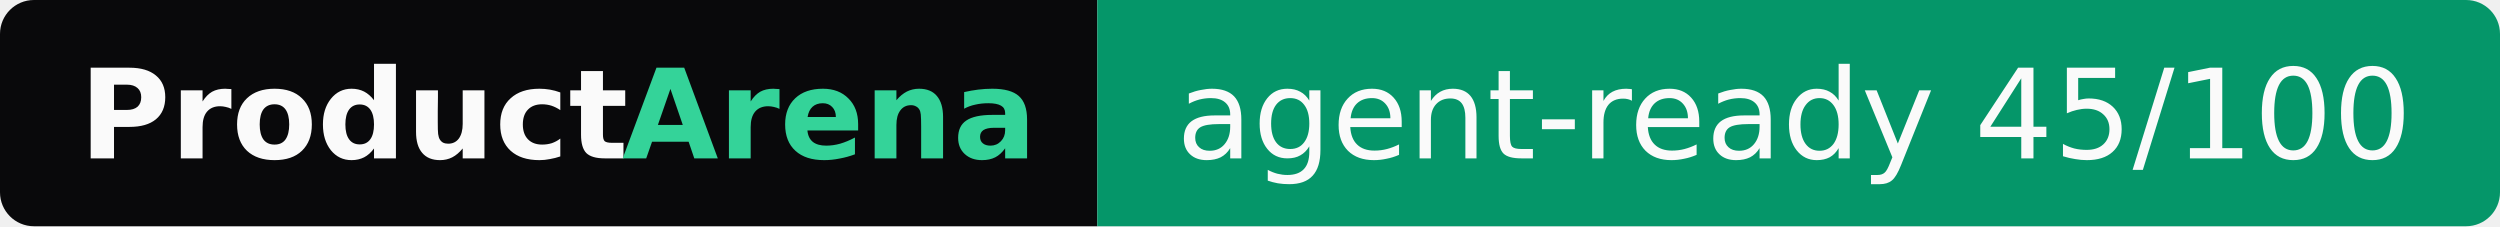
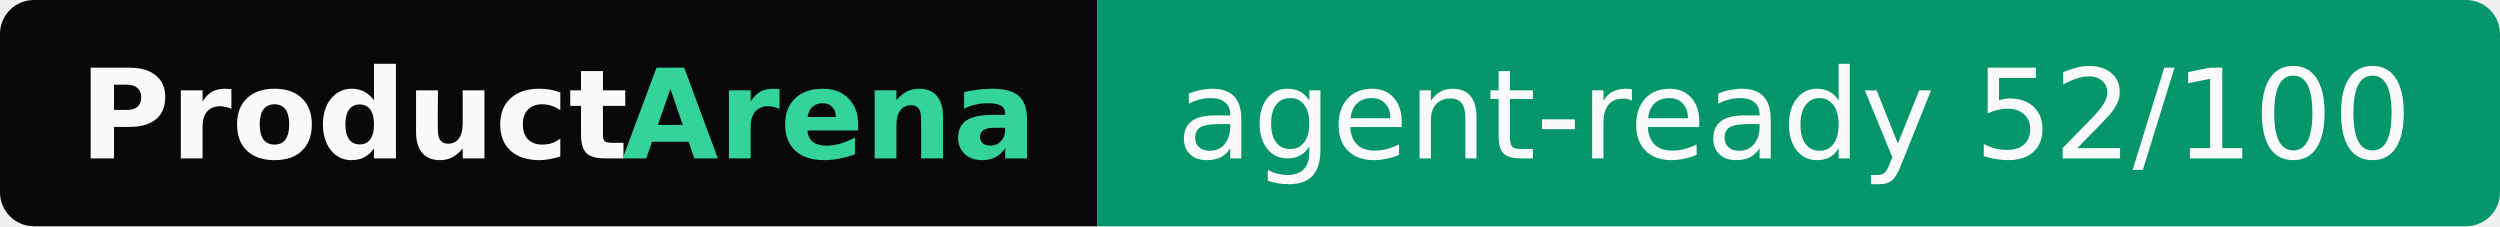
- <svg xmlns="http://www.w3.org/2000/svg" width="221" height="20" role="img" aria-label="ProductArena: agent-ready 45/100">
+ <svg xmlns="http://www.w3.org/2000/svg" width="221" height="20" role="img" aria-label="ProductArena: agent-ready 52/100">
  <clipPath id="r">
    <rect width="221" height="20" rx="3" fill="#fff" />
  </clipPath>
  <g clip-path="url(#r)">
    <rect width="97" height="20" fill="#09090b" />
    <rect x="97" width="124" height="20" fill="#059669" />
  </g>
  <g font-family="Verdana,Geneva,DejaVu Sans,sans-serif" font-size="11">
    <text x="7" y="14" textLength="48" font-weight="bold" fill="#fafafa">Product</text>
    <text x="55" y="14" textLength="35" font-weight="bold" fill="#34d399">Arena</text>
-     <text x="104" y="14" textLength="110" fill="#fafafa">agent-ready 45/100</text>
+     <text x="104" y="14" textLength="110" fill="#fafafa">agent-ready 52/100</text>
  </g>
</svg>
